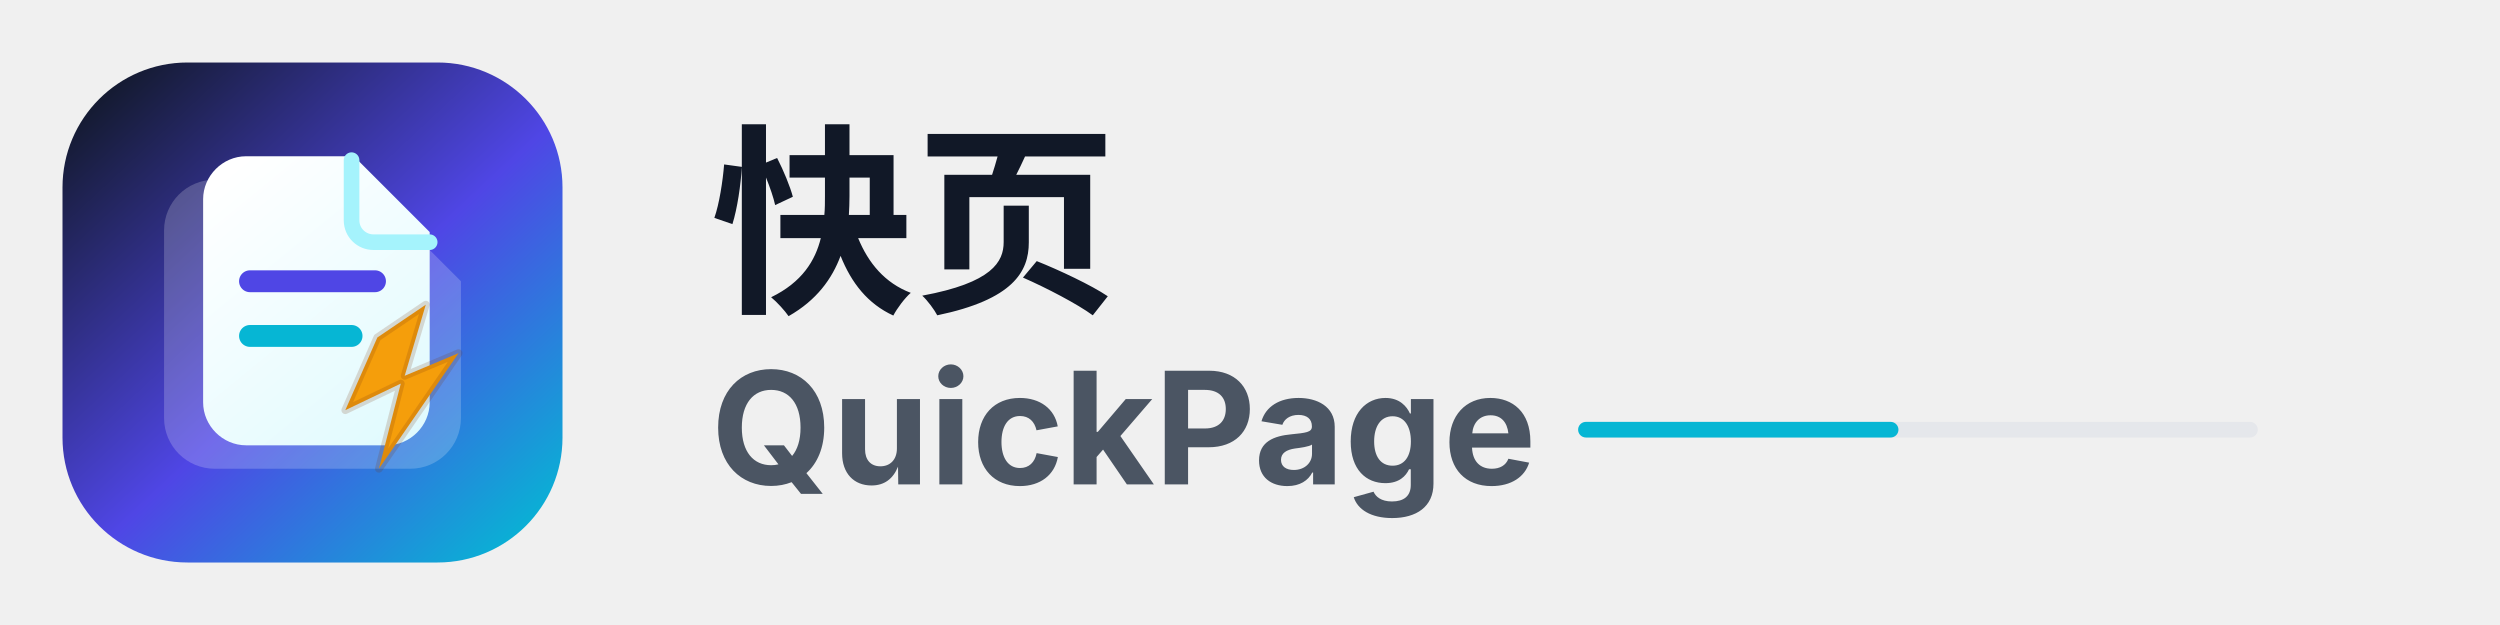
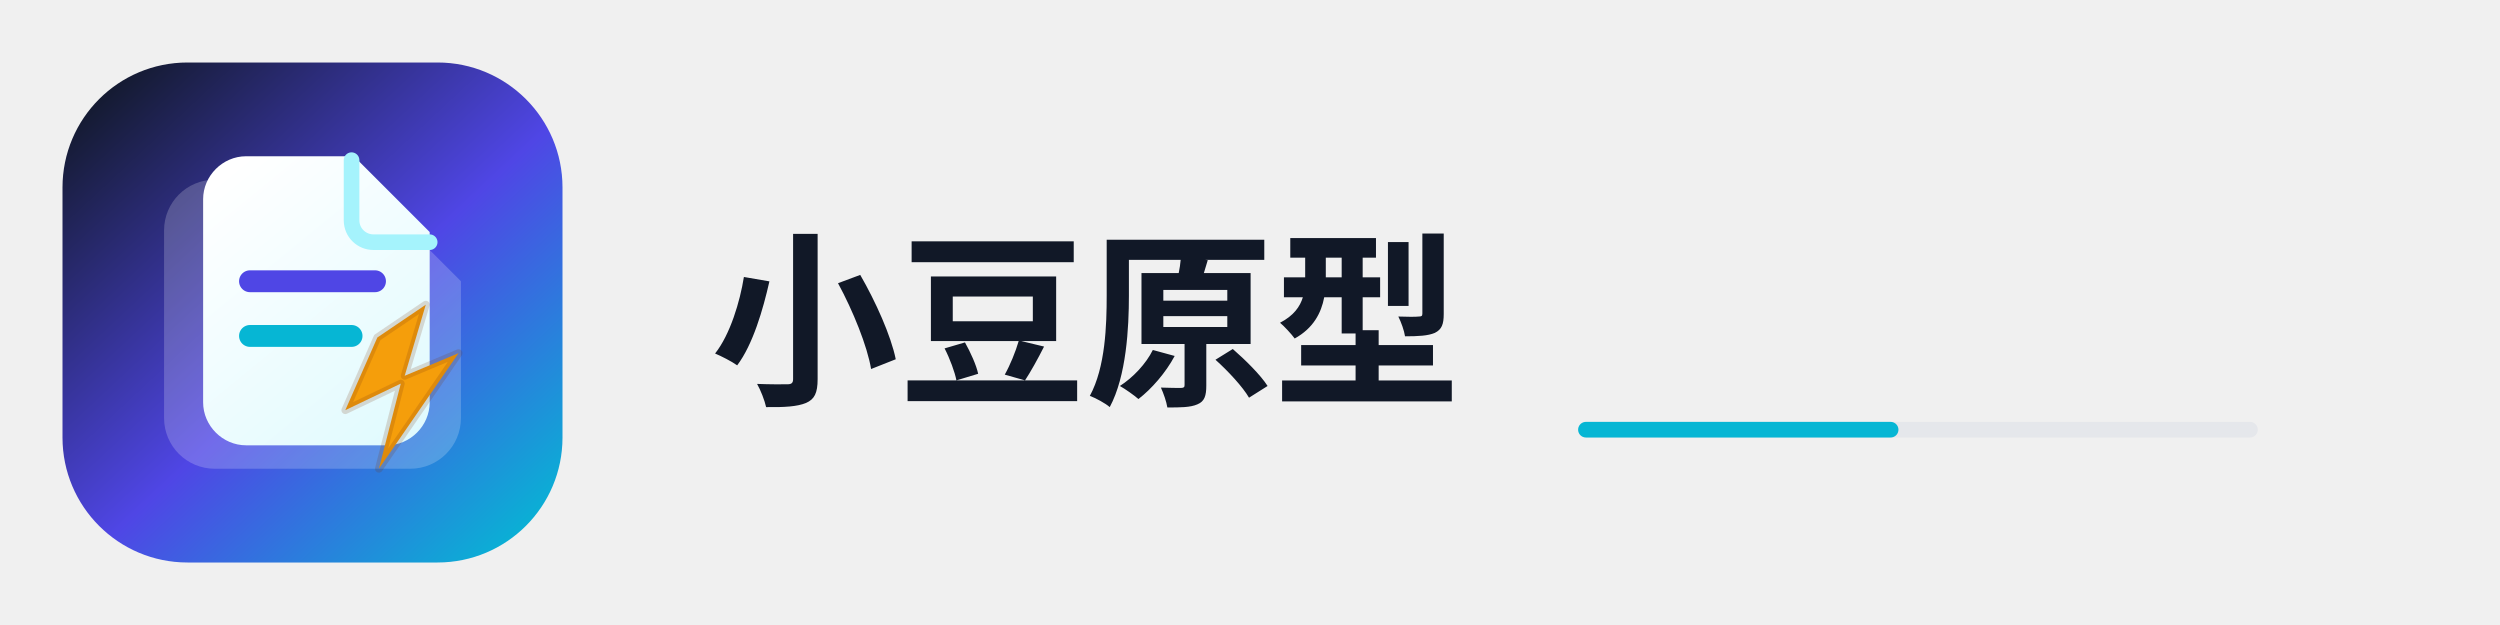
<svg xmlns="http://www.w3.org/2000/svg" width="320" height="80" viewBox="0 0 320 80" fill="none" role="img" aria-labelledby="title desc">
  <defs>
    <linearGradient id="mark-bg" x1="12" y1="10" x2="68" y2="70" gradientUnits="userSpaceOnUse">
      <stop offset="0" stop-color="#111827" />
      <stop offset="0.54" stop-color="#4F46E5" />
      <stop offset="1" stop-color="#06B6D4" />
    </linearGradient>
    <linearGradient id="page-accent" x1="28" y1="23" x2="55" y2="56" gradientUnits="userSpaceOnUse">
      <stop offset="0" stop-color="#FFFFFF" />
      <stop offset="1" stop-color="#DFFAFE" />
    </linearGradient>
  </defs>
  <g>
    <rect x="8" y="8" width="64" height="64" rx="16" fill="url(#mark-bg)" />
    <path d="M21 29.5C21 25.9 23.9 23 27.5 23H46L59 36V53.5C59 57.1 56.1 60 52.5 60H27.5C23.9 60 21 57.1 21 53.5V29.5Z" fill="white" fill-opacity="0.2" />
    <path d="M26 25.5C26 22.5 28.5 20 31.5 20H45.3L55 29.7V51.5C55 54.5 52.5 57 49.5 57H31.5C28.5 57 26 54.5 26 51.5V25.5Z" fill="url(#page-accent)" />
    <path d="M45 20.5V28.2C45 29.8 46.3 31 47.8 31H55" stroke="#A5F3FC" stroke-width="2" stroke-linecap="round" stroke-linejoin="round" />
    <path d="M32 36H48" stroke="#4F46E5" stroke-width="2.8" stroke-linecap="round" />
    <path d="M32 43H45" stroke="#06B6D4" stroke-width="2.8" stroke-linecap="round" />
    <path d="M48.3 43.2L44.2 52.5L51.3 49.1L48.5 60L58.7 45.2L51.8 48.1L54.5 39L48.3 43.2Z" fill="#F59E0B" stroke="#78350F" stroke-opacity="0.18" stroke-width="1" stroke-linejoin="round" />
  </g>
  <g>
-     <text x="91" y="38" fill="#111827" font-family="Inter, ui-sans-serif, system-ui, -apple-system, BlinkMacSystemFont, 'Segoe UI', 'Microsoft YaHei', sans-serif" font-size="26" font-weight="750" letter-spacing="0">快页</text>
-     <text x="91" y="62" fill="#4B5563" font-family="Inter, ui-sans-serif, system-ui, -apple-system, BlinkMacSystemFont, 'Segoe UI', sans-serif" font-size="20" font-weight="650" letter-spacing="0">QuickPage</text>
+     <text x="91" y="50" fill="#111827" font-family="Inter, ui-sans-serif, system-ui, -apple-system, BlinkMacSystemFont, 'Segoe UI', 'Microsoft YaHei', sans-serif" font-size="24" font-weight="750" letter-spacing="0">小豆原型</text>
    <path d="M203 55H288" stroke="#E5E7EB" stroke-width="2" stroke-linecap="round" />
    <path d="M203 55H242" stroke="#06B6D4" stroke-width="2" stroke-linecap="round" />
  </g>
</svg>
